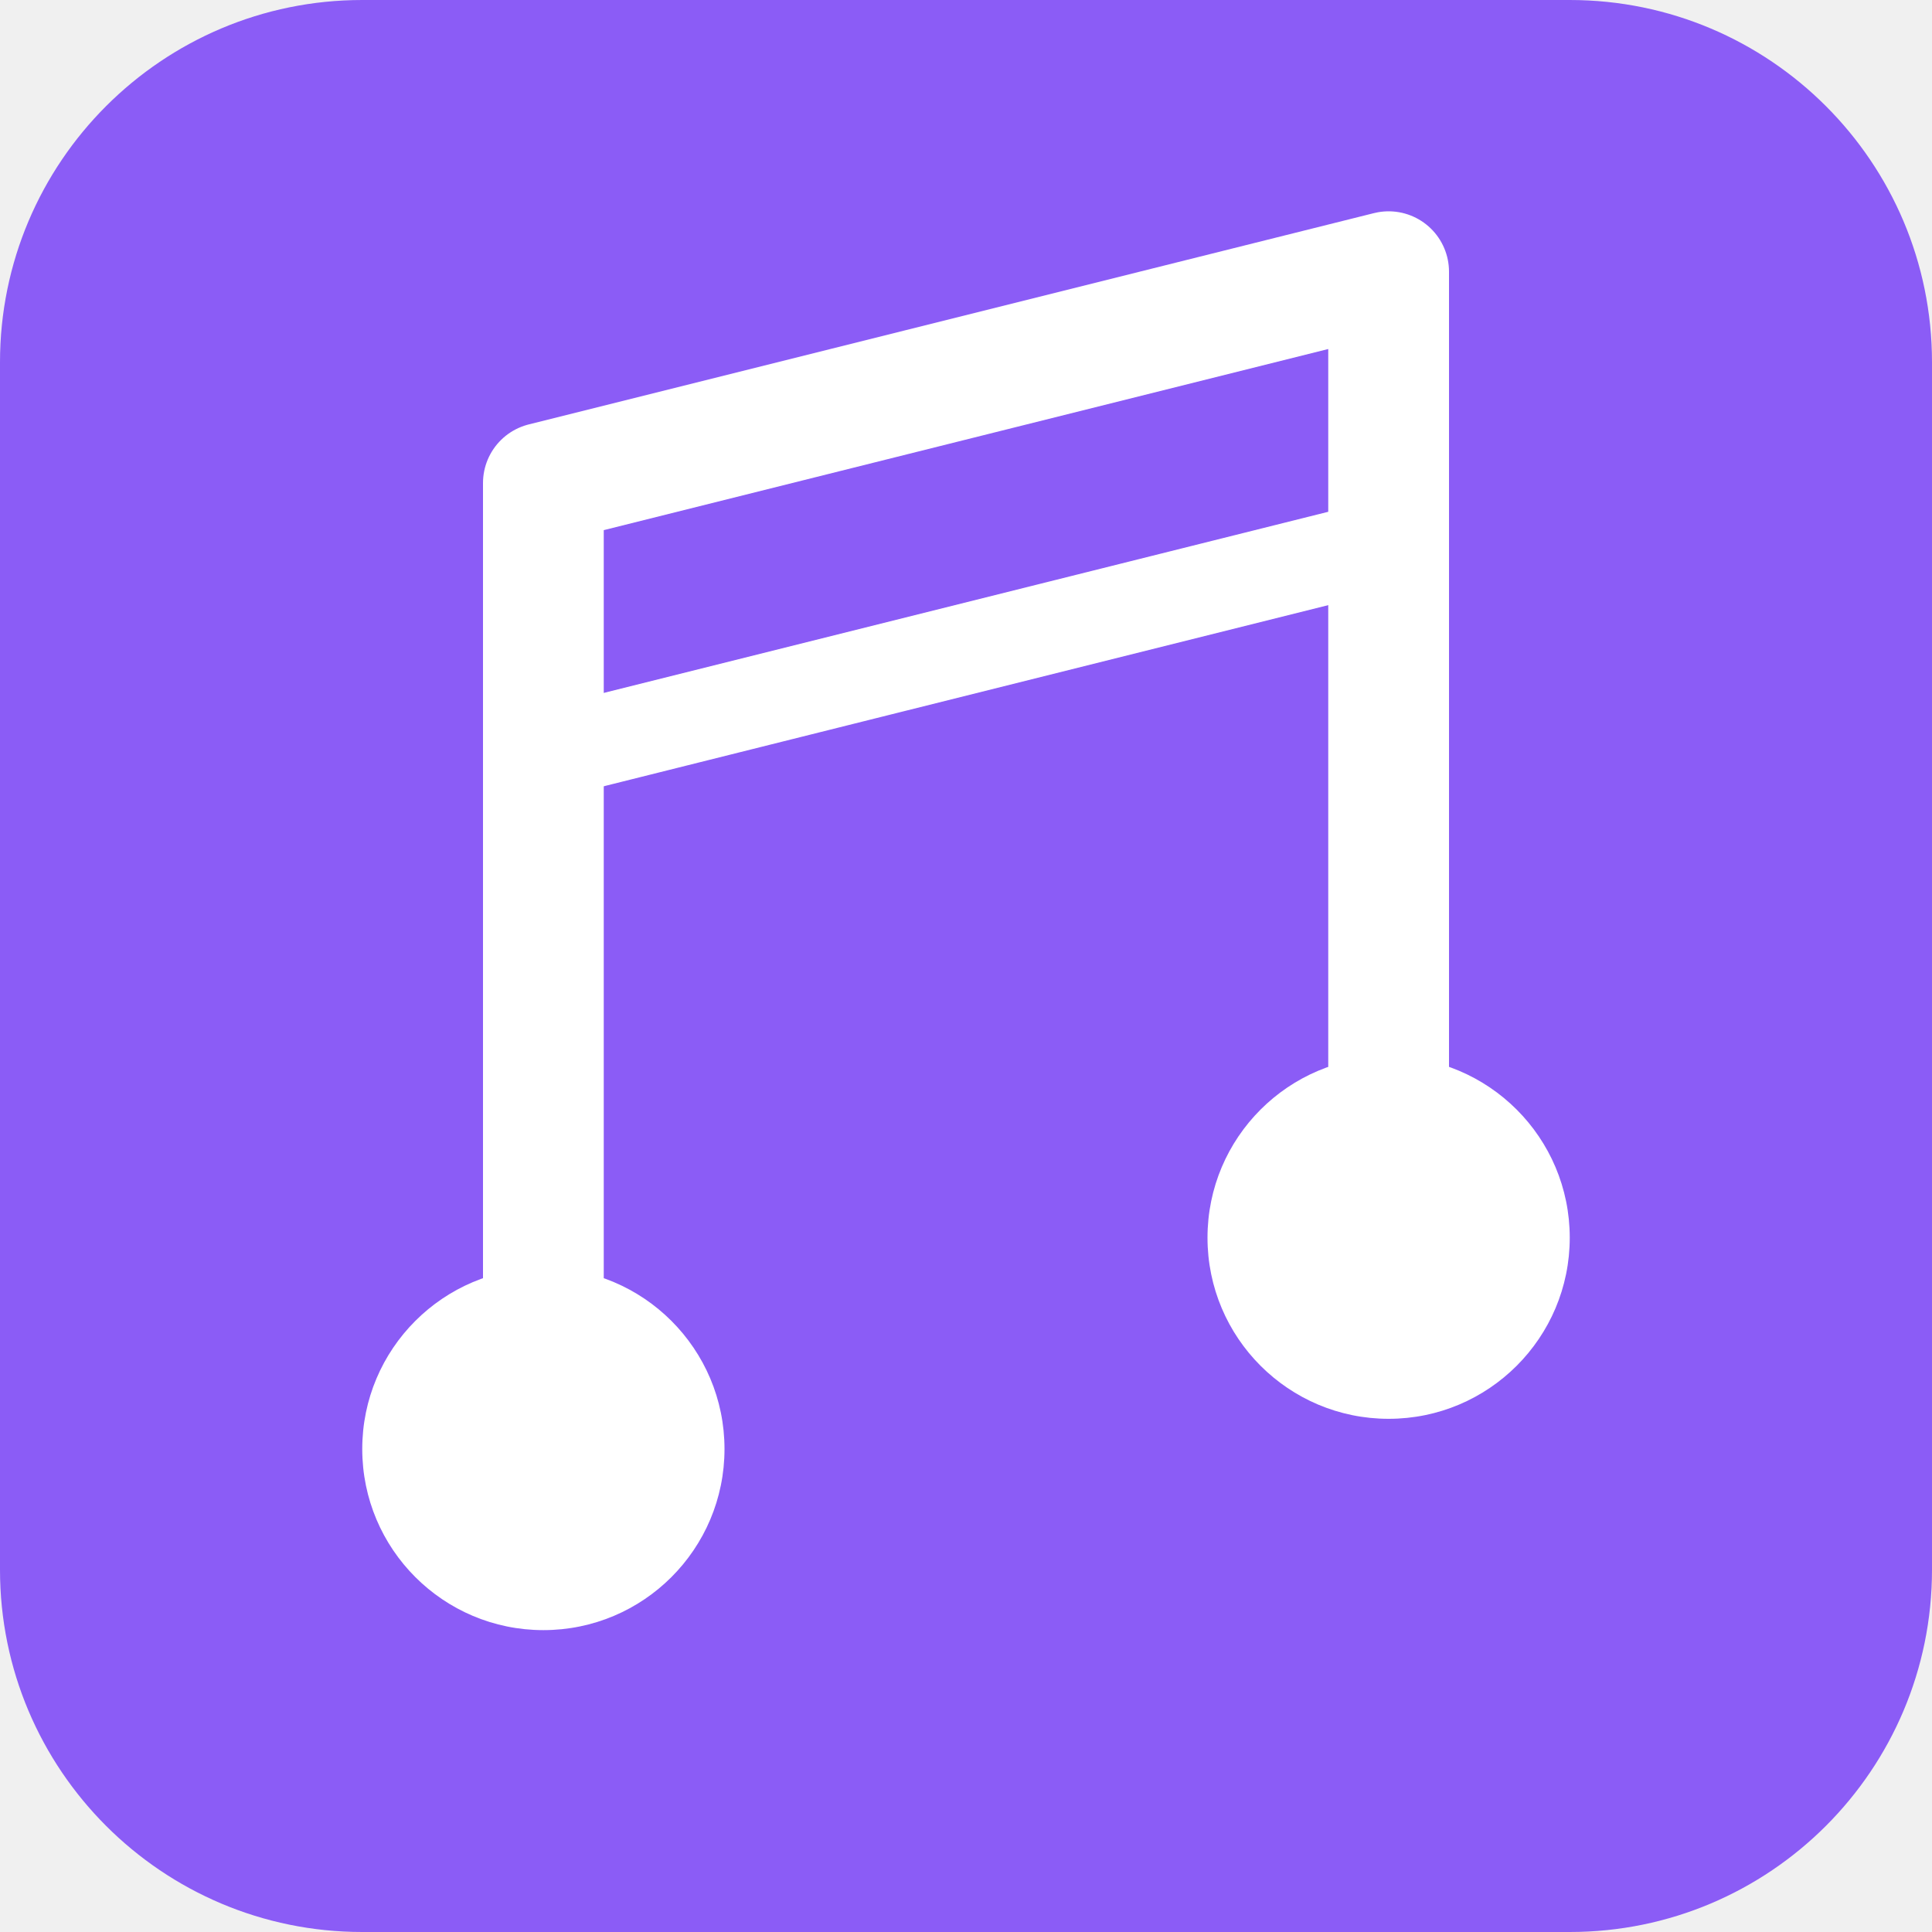
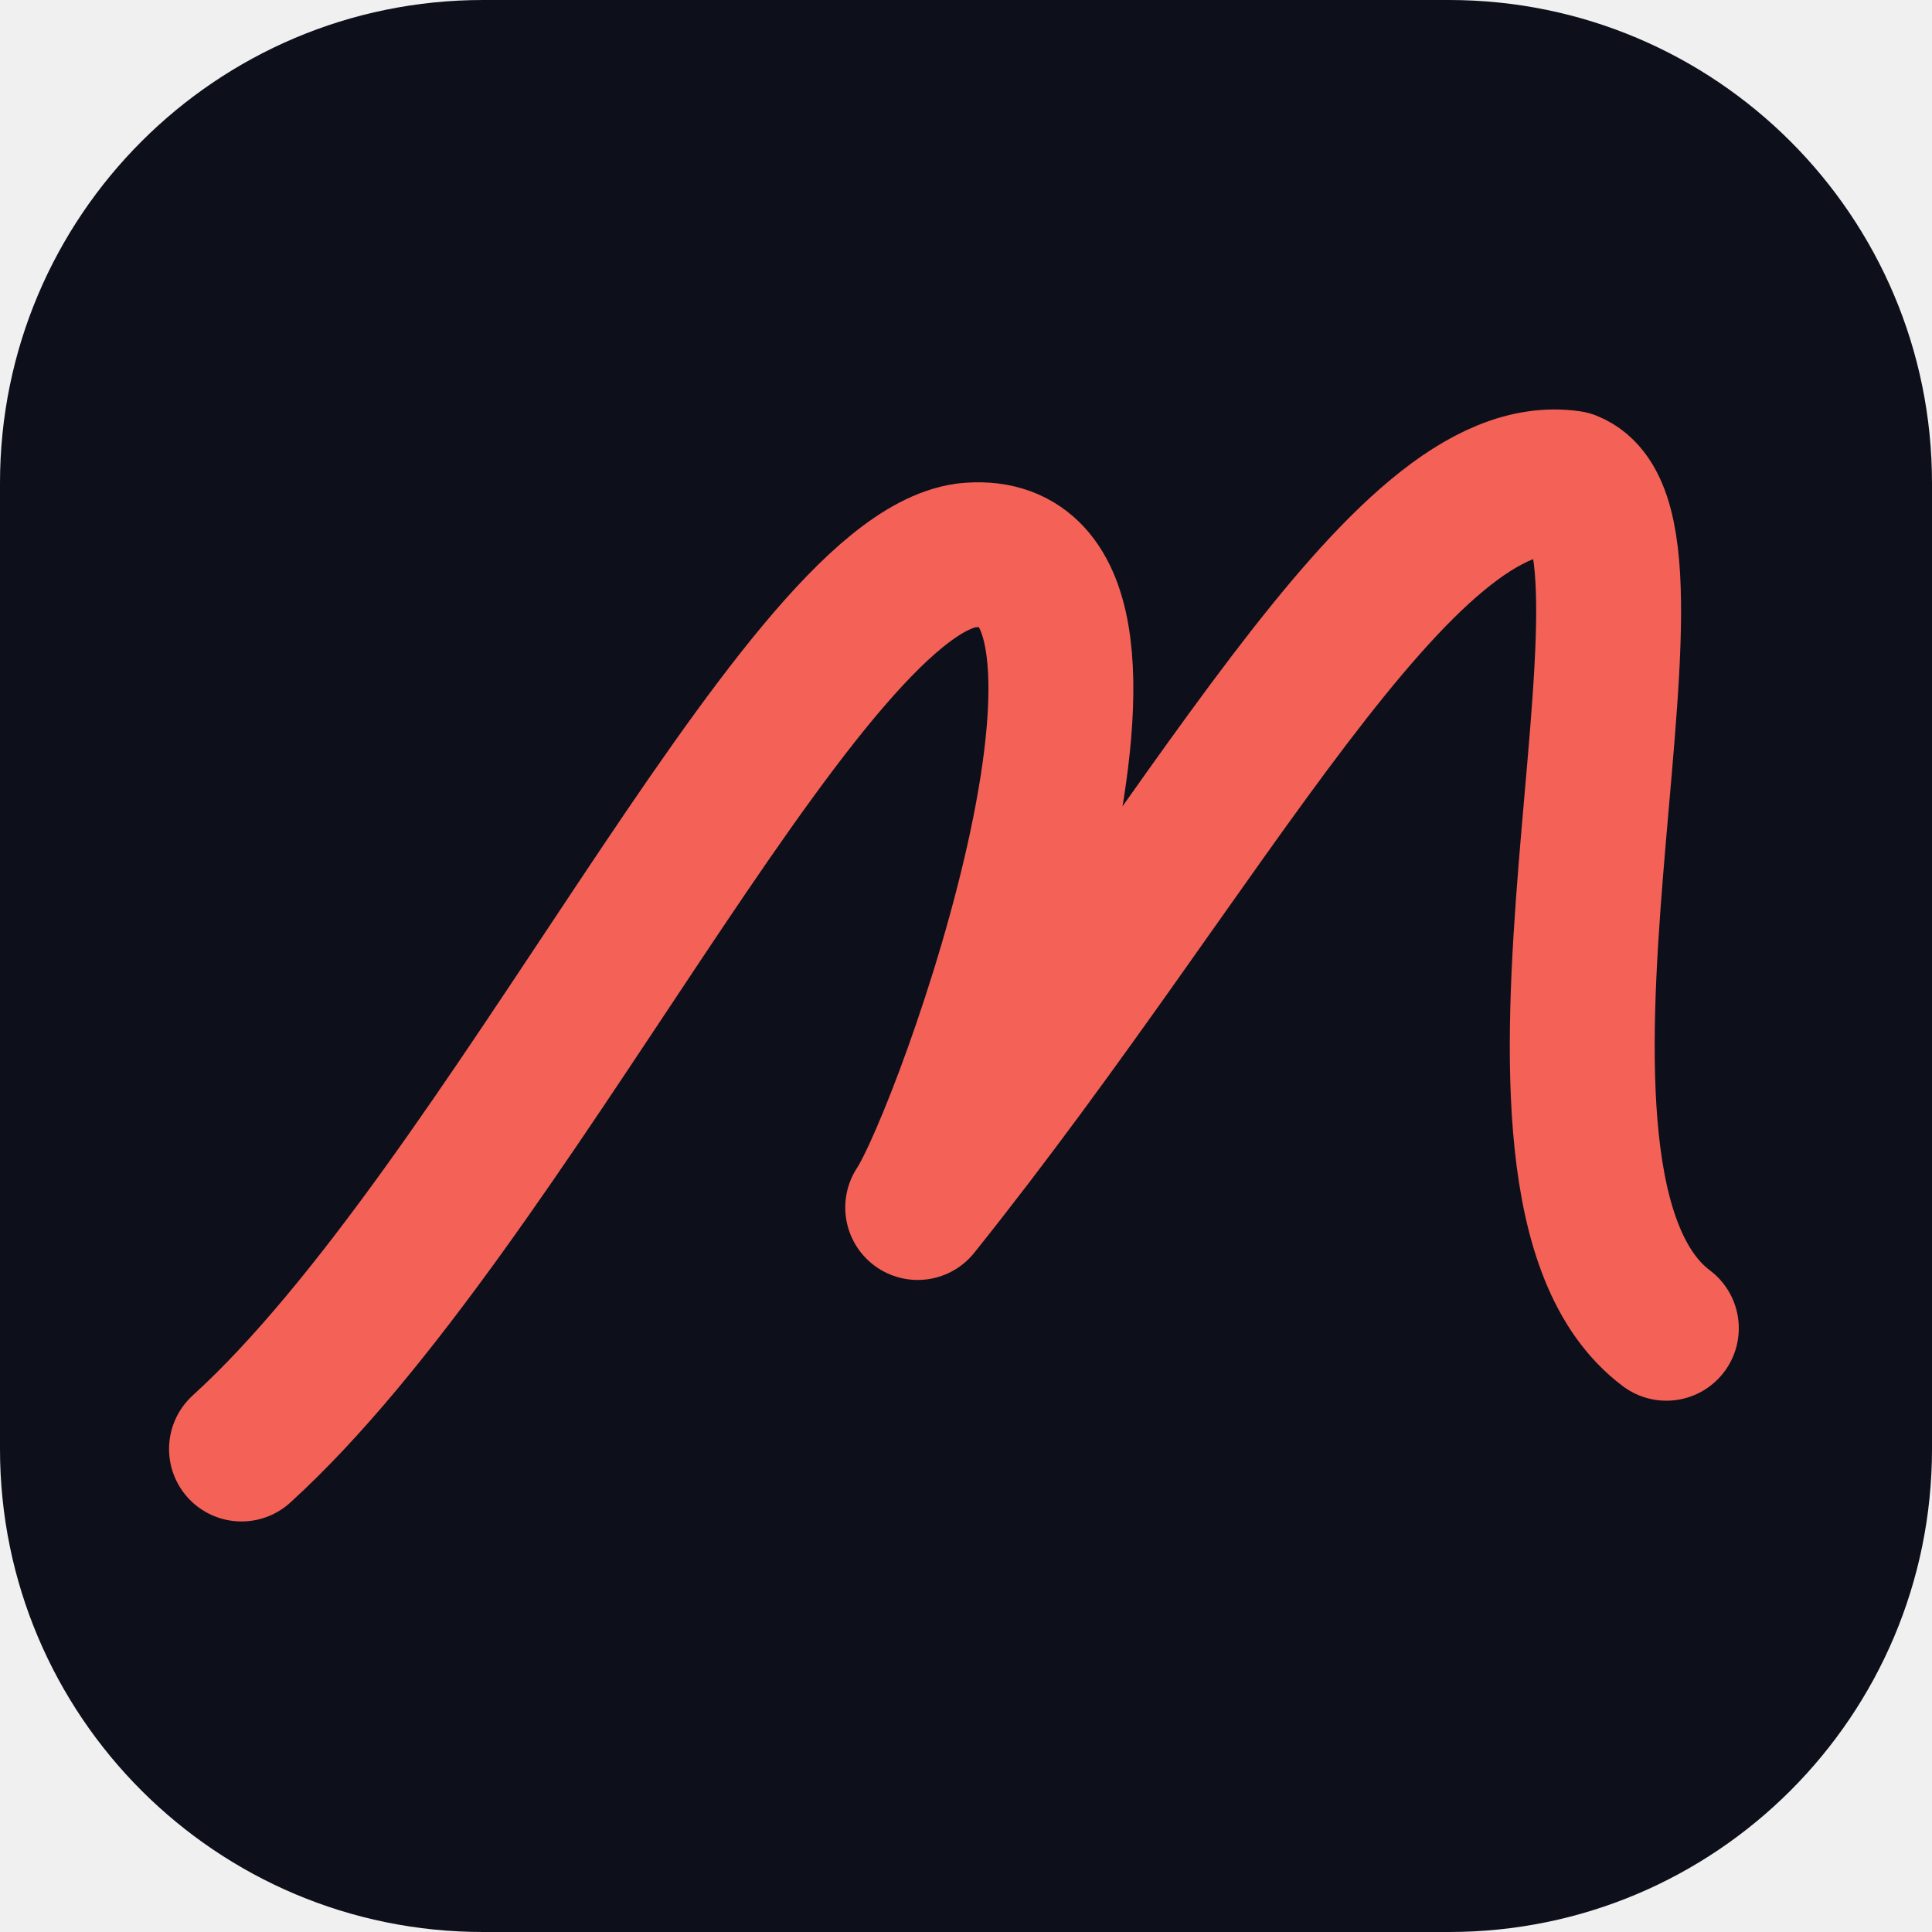
- <svg xmlns="http://www.w3.org/2000/svg" viewBox="0 0 512 512" fill="none">
-   <rect width="512" height="512" rx="96" fill="#8b5cf6" />
-   <path d="M144 384V128l224-56v280" stroke="white" stroke-width="32" stroke-linecap="round" stroke-linejoin="round" />
-   <circle cx="144" cy="384" r="48" fill="white" />
-   <circle cx="368" cy="328" r="48" fill="white" />
-   <path d="M144 200l224-56" stroke="white" stroke-width="24" stroke-linecap="round" />
+ <svg xmlns="http://www.w3.org/2000/svg" viewBox="0 0 80 80">
+   <rect width="80" height="80" rx="20" fill="#0D101B" />
+   <path d="M 10 60 C 21 50 33 24 40 23 C 49 22 40 47 38 50 C 50 35 58 19 65 20 C 70 22 61 49 69 55" fill="none" stroke="#F46157" stroke-width="6" stroke-linecap="round" stroke-linejoin="round" />
</svg>
